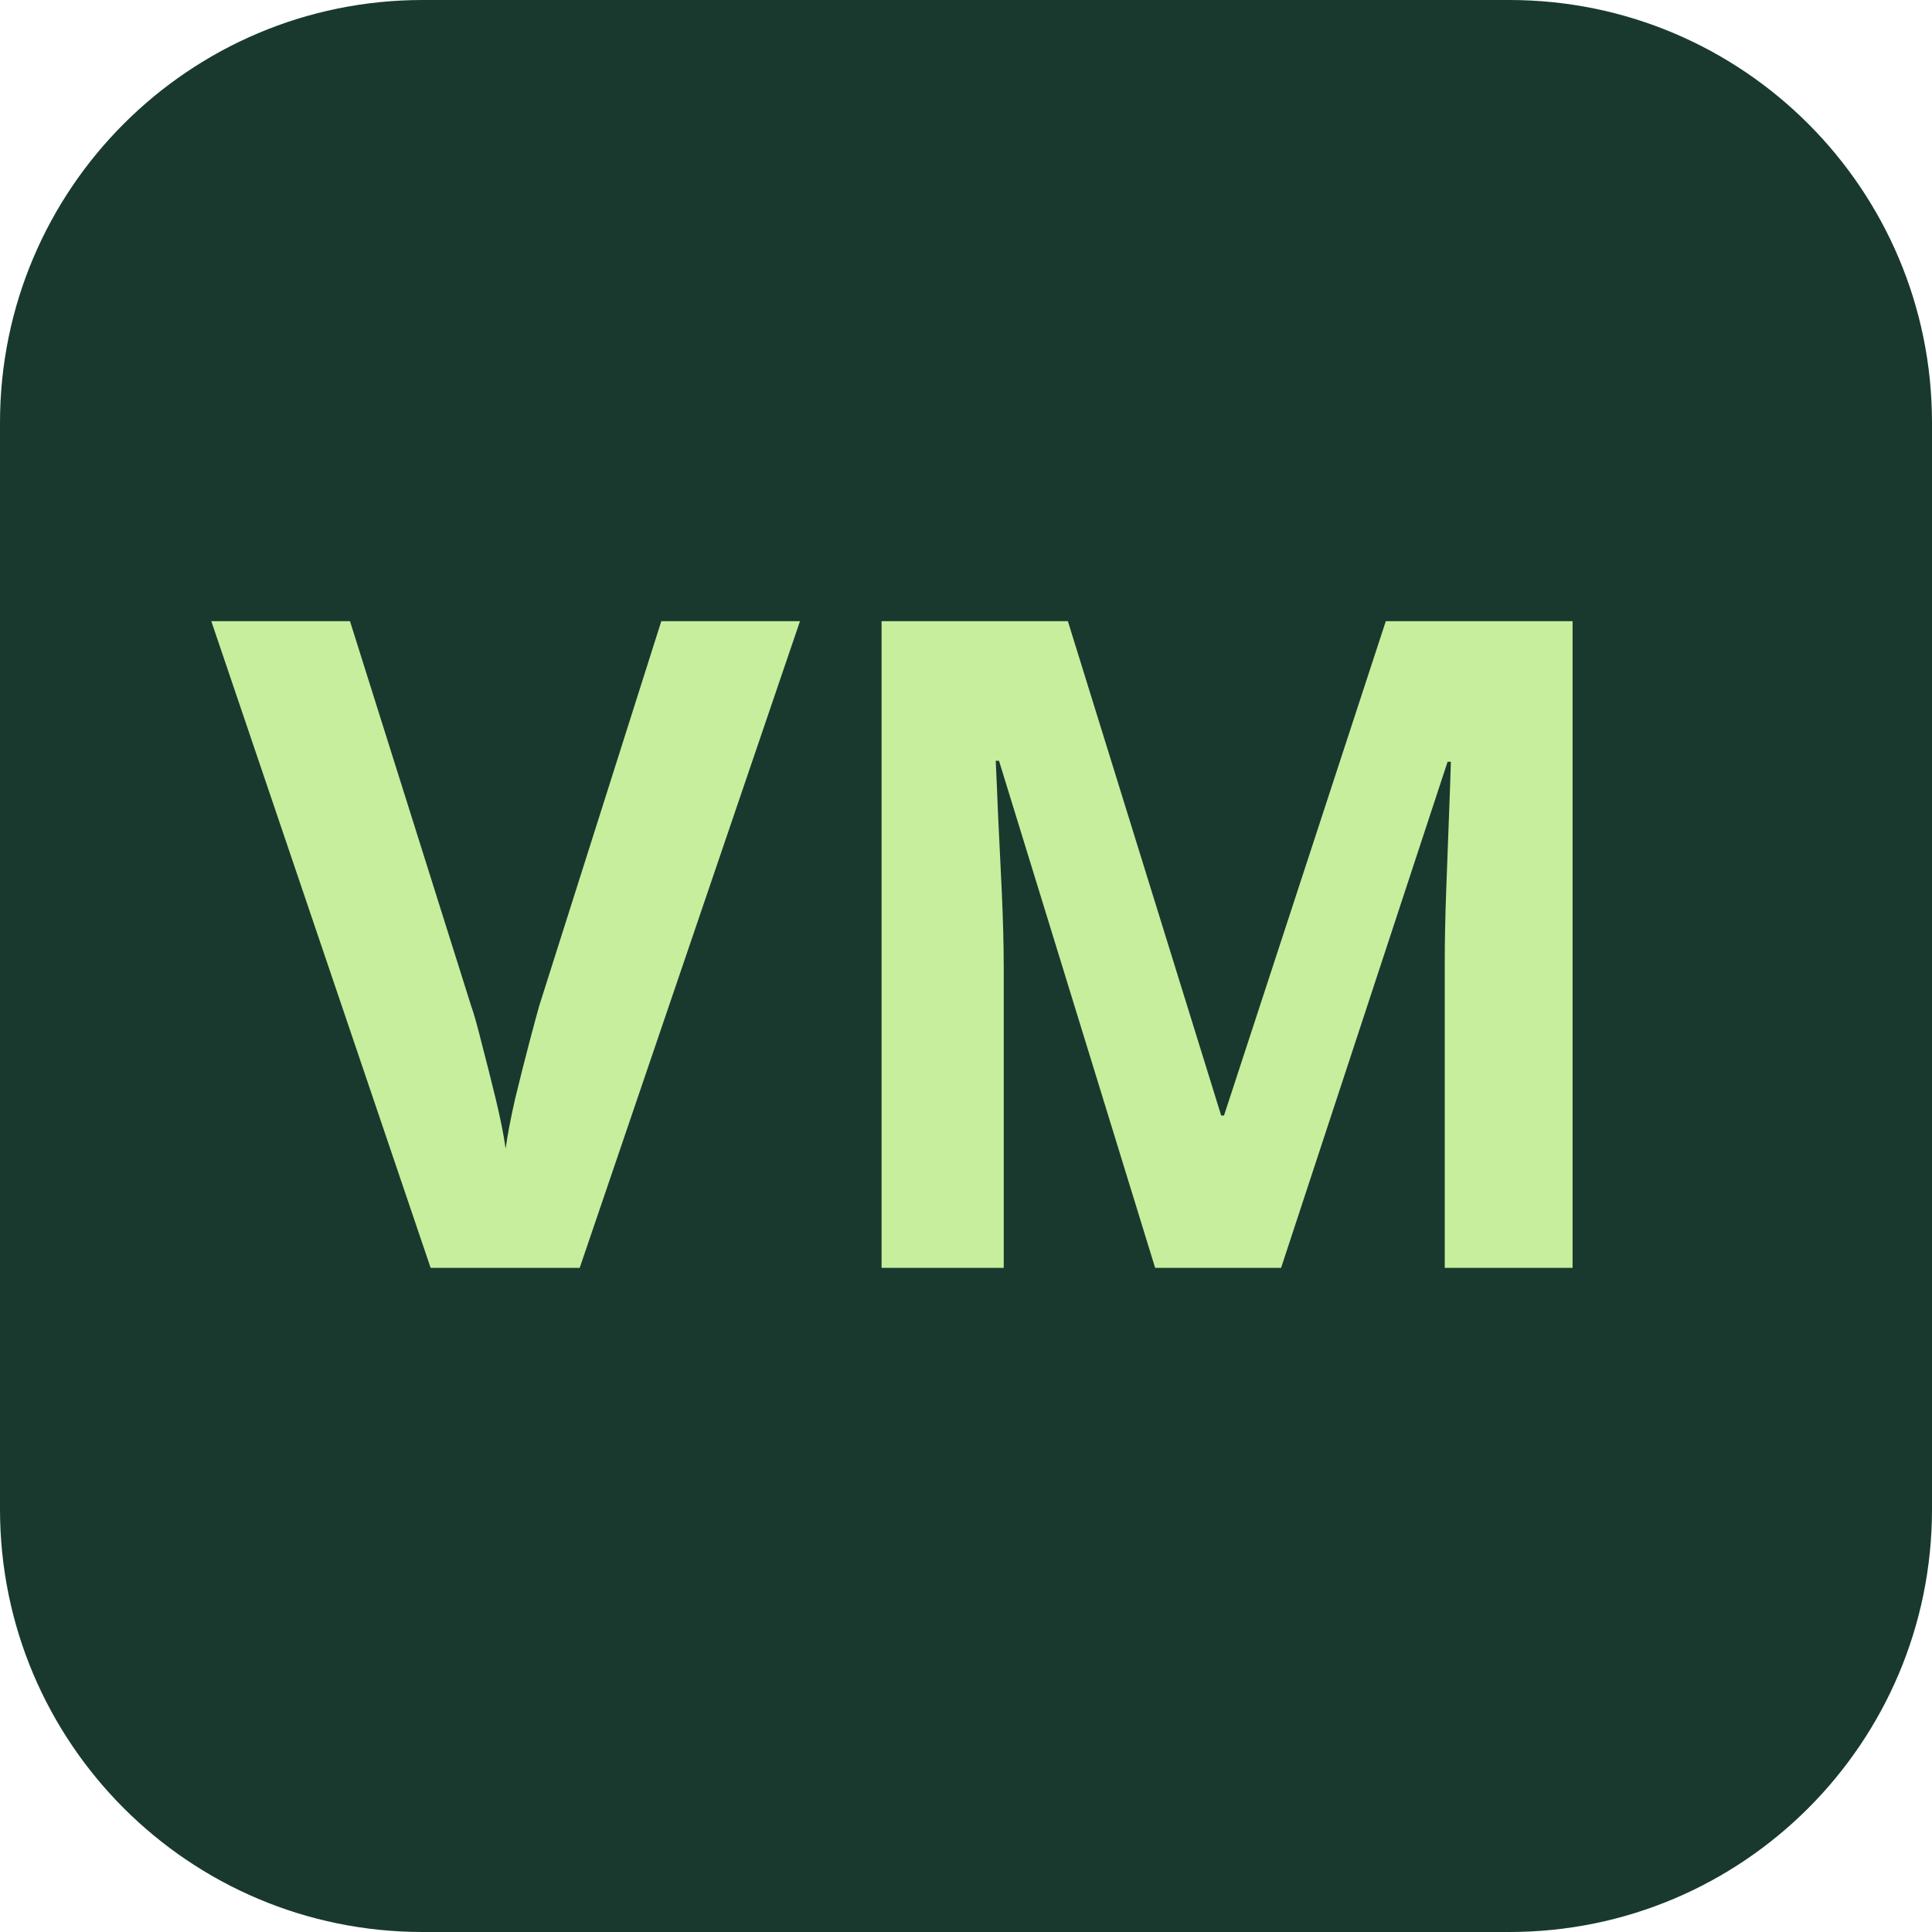
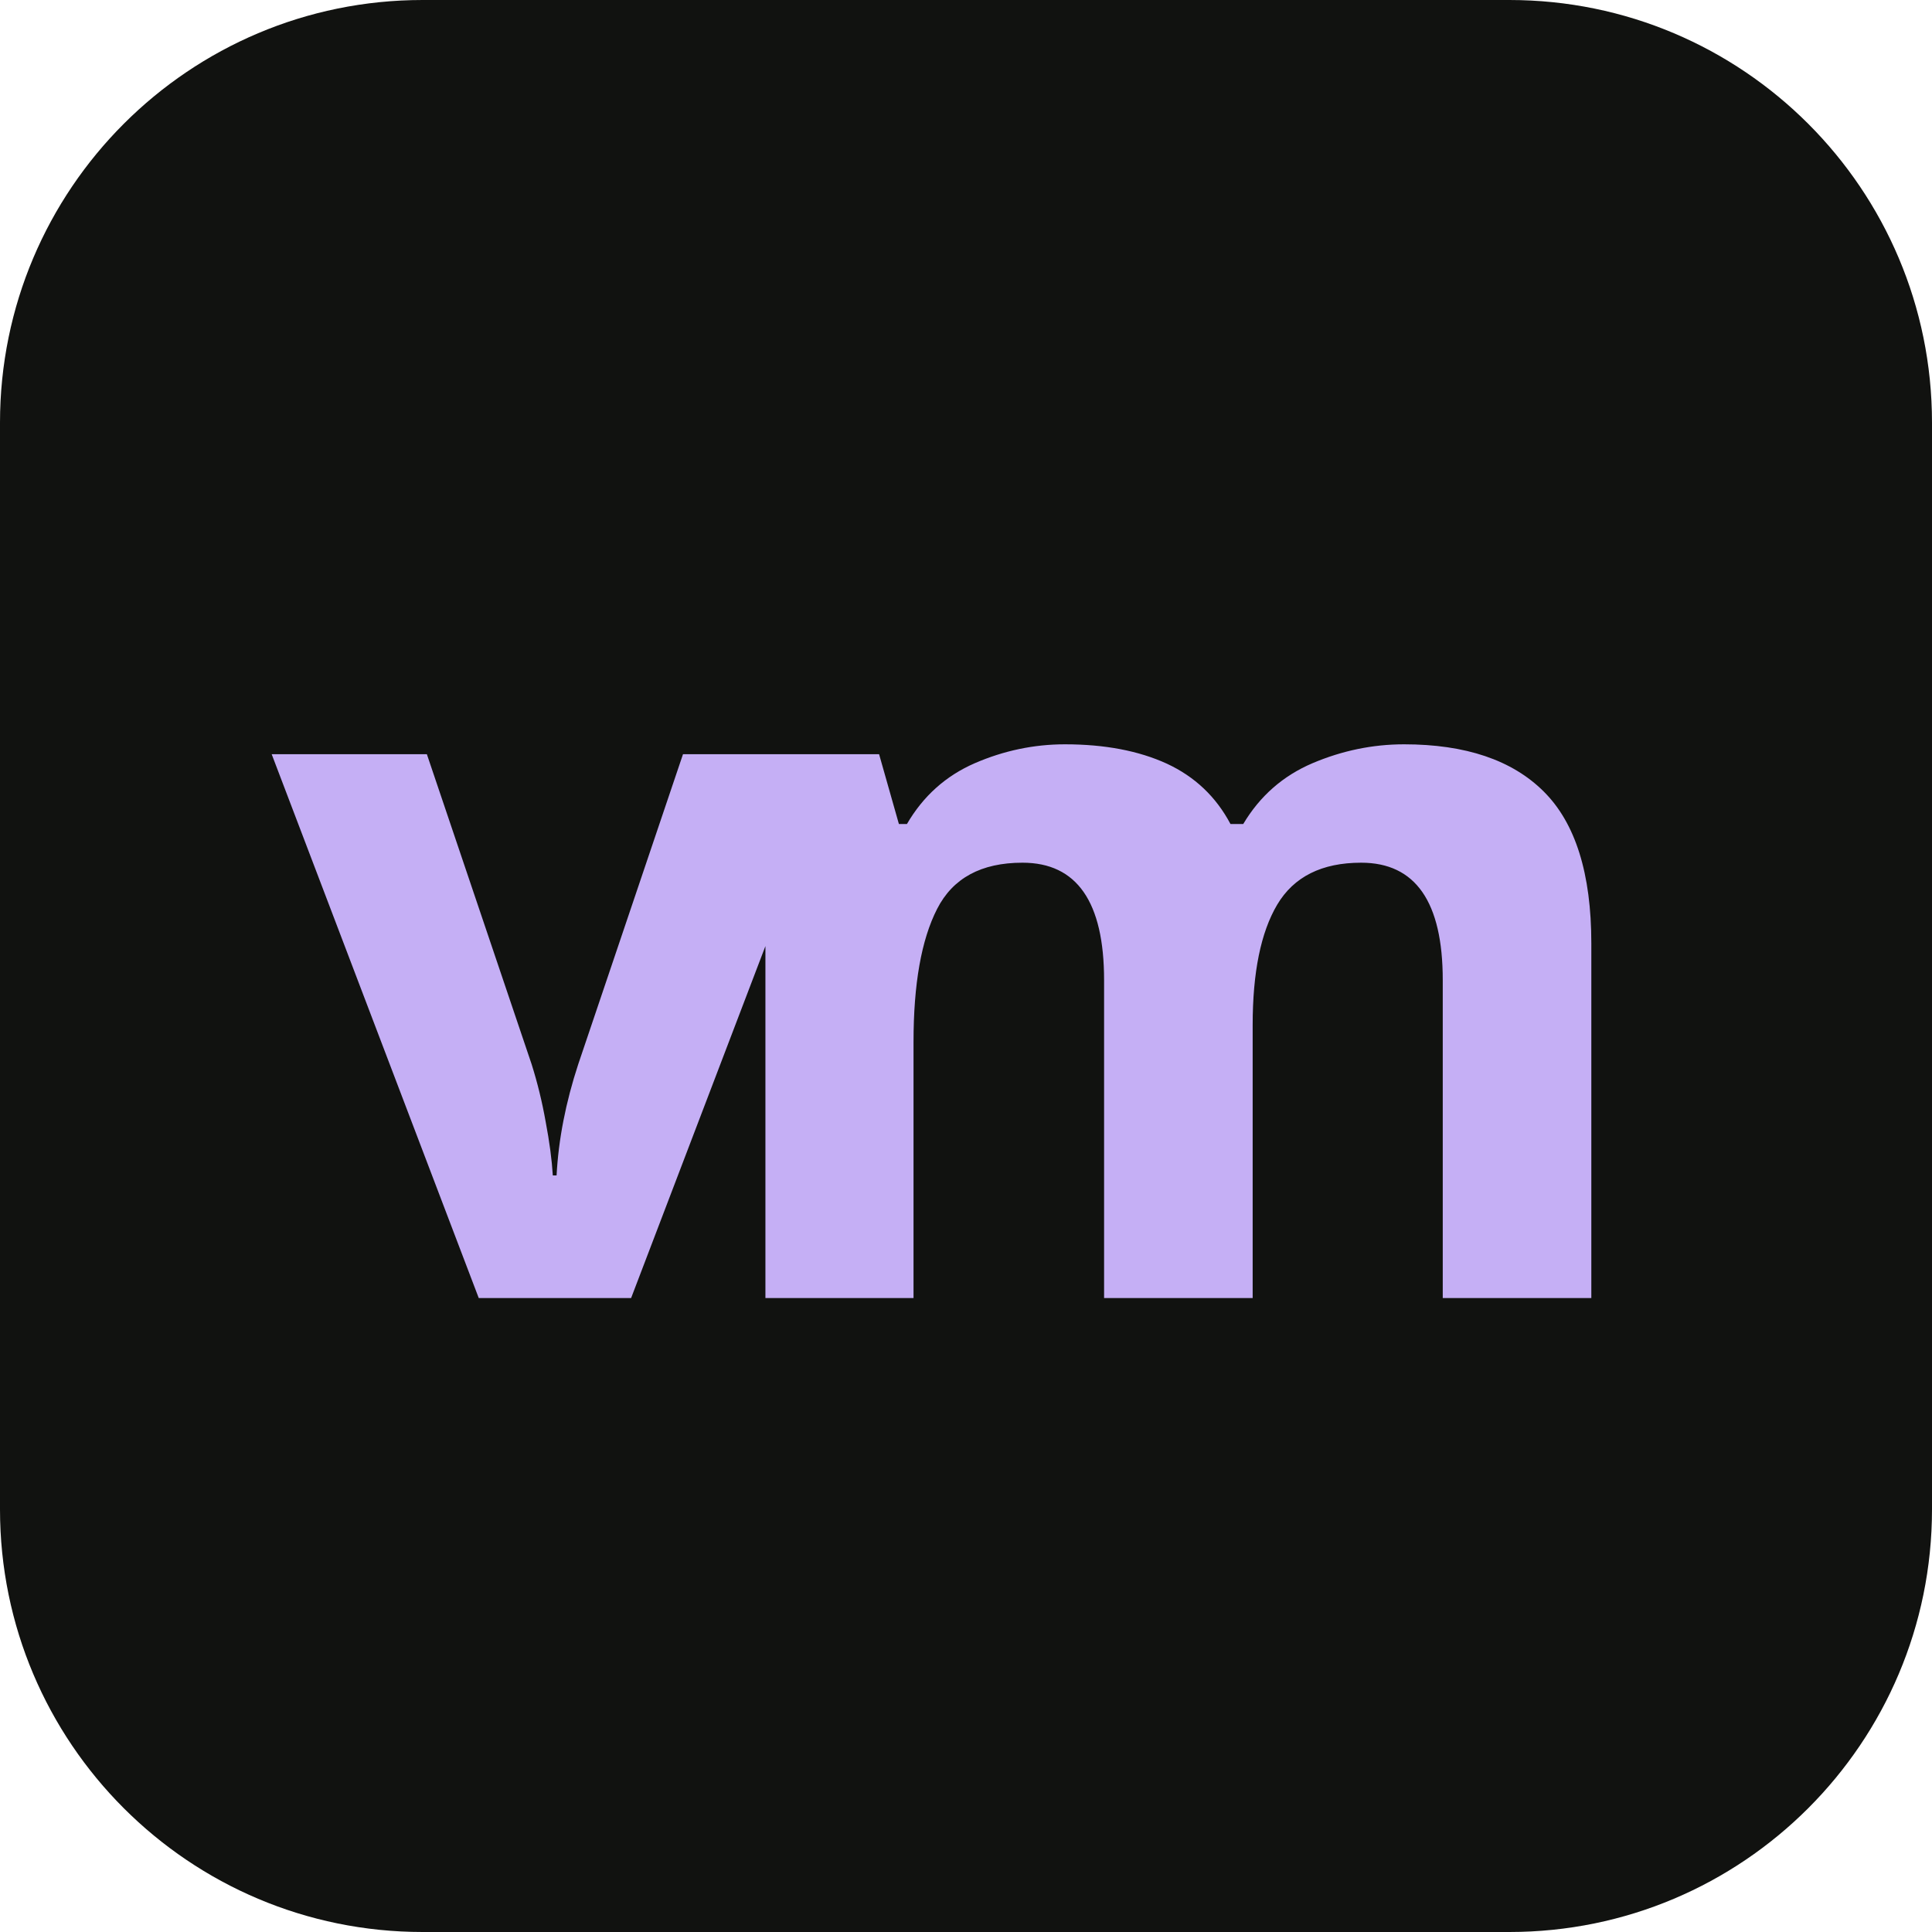
<svg xmlns="http://www.w3.org/2000/svg" viewBox="0 0 64 64">
-   <rect width="64" height="64" rx="14" fill="#19392f" />
-   <text x="7" y="42" fill="#c7ee9c" font-size="30" font-family="sans-serif" font-weight="bold">VM</text>
+   <rect width="64" height="64" rx="14" fill="#111210" />
+   <text x="9" y="43" fill="#c5aff5" font-size="33" font-family="sans-serif" font-weight="bold" letter-spacing="-5">vm</text>
</svg>
